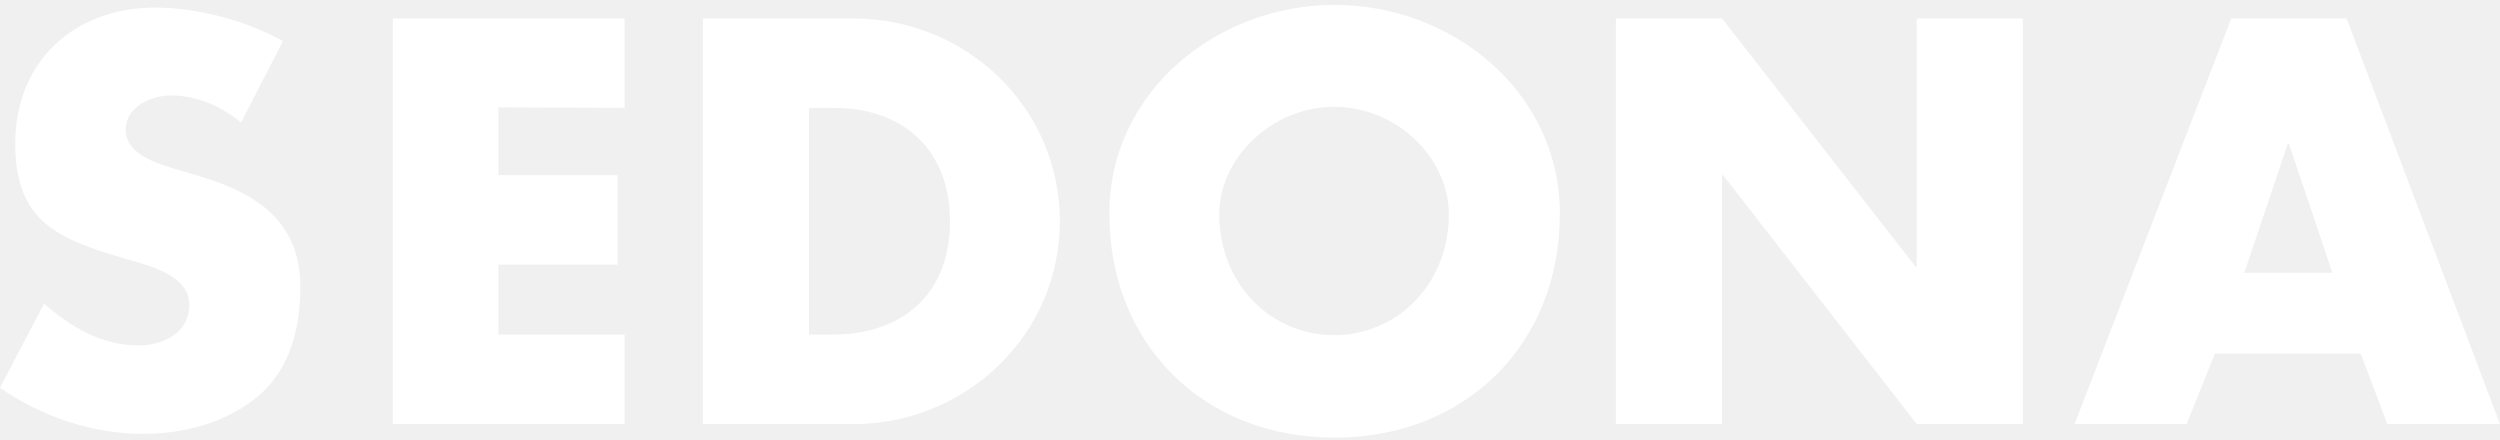
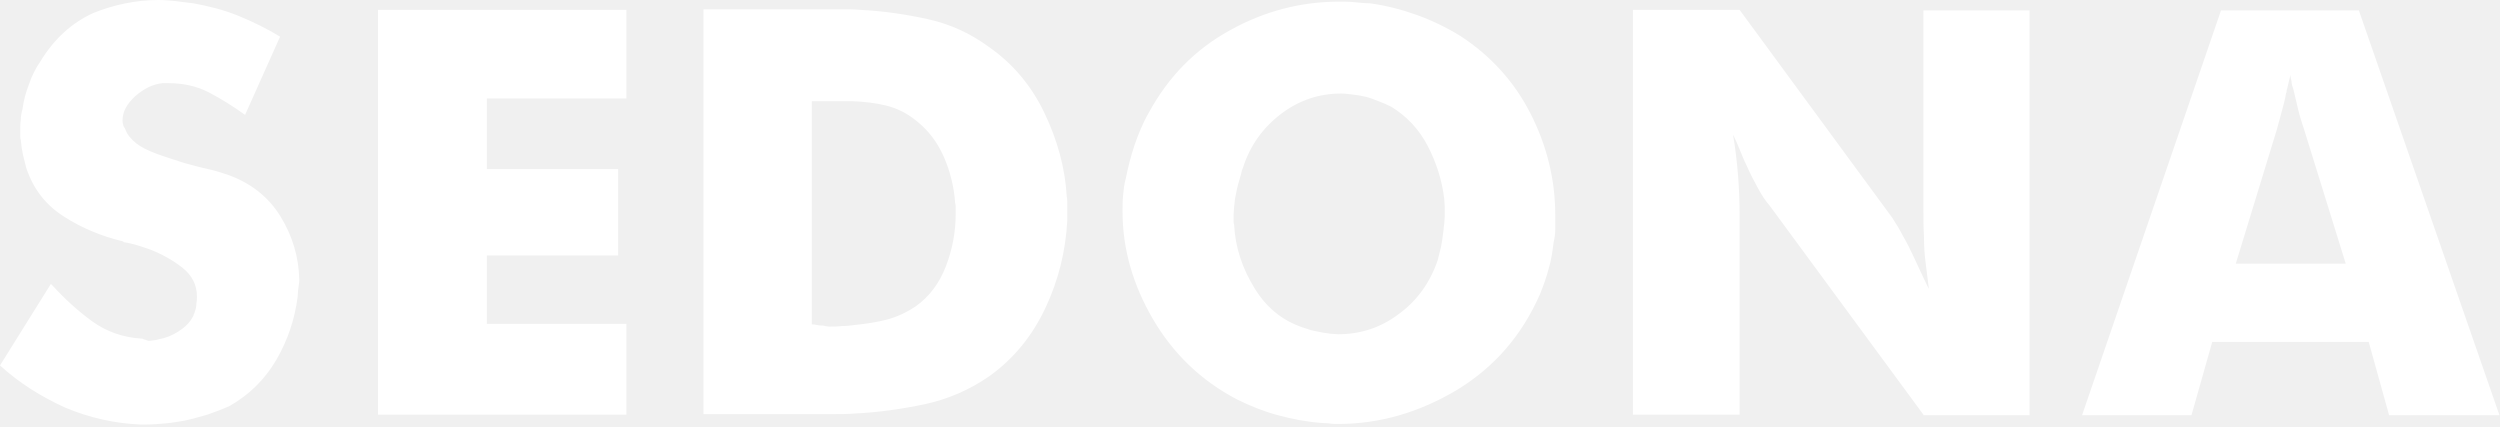
- <svg xmlns="http://www.w3.org/2000/svg" width="461" height="81" viewBox="0 0 461 81" fill="none">
-   <path d="M44.445 22.6C40.833 19.6 36.318 17.6 31.503 17.6C27.891 17.6 23.175 19.7 23.175 23.9C23.175 28.3 28.493 30 31.803 31L36.82 32.5C47.254 35.6 55.38 40.8 55.38 52.9C55.38 60.3 53.574 68 47.655 73C41.736 78 33.91 80 26.386 80C16.955 80 7.625 76.8 0 71.5L8.126 56C13.042 60.3 18.761 63.7 25.483 63.7C30.098 63.7 34.914 61.4 34.914 56.2C34.914 50.7 27.289 48.9 23.075 47.7C10.835 44.1 2.809 41 2.809 26.5C2.809 11.3 13.644 1.4 28.693 1.4C36.218 1.4 45.548 3.8 52.17 7.6L44.445 22.6Z" fill="white" />
-   <path d="M91.899 19.8V32.3H113.87V48.8H91.899V61.7H115.175V78.2H72.436V3.4H115.175V19.9L91.899 19.8Z" fill="white" />
-   <path d="M129.622 3.4H157.312C178.18 3.4 195.436 19.8 195.436 40.8C195.436 61.8 178.079 78.2 157.312 78.2H129.622V3.4ZM149.185 61.7H153.6C165.238 61.7 175.17 55.3 175.17 40.8C175.17 27.4 166.341 19.9 153.8 19.9H149.185V61.7Z" fill="white" />
-   <path d="M287.636 39.4C287.636 63.6 270.179 80.7 246.101 80.7C222.022 80.7 204.566 63.6 204.566 39.4C204.566 16.8 224.531 0.9 246.101 0.9C267.671 0.9 287.636 16.8 287.636 39.4ZM224.832 39.5C224.832 52.4 234.363 61.8 246 61.8C257.638 61.8 267.169 52.4 267.169 39.5C267.169 29.2 257.638 19.7 246 19.7C234.463 19.7 224.832 29.2 224.832 39.5Z" fill="white" />
-   <path d="M297.97 3.4H317.533L353.249 49.2H353.45V3.4H373.014V78.2H353.45L317.734 32.3H317.533V78.2H297.97V3.4Z" fill="white" />
-   <path d="M408.429 65.2L403.212 78.2H382.545L411.439 3.4H432.708L461 78.2H440.233L435.317 65.2H408.429ZM422.073 26.5H421.873L413.847 50.3H430.1L422.073 26.5Z" fill="white" />
+ <svg xmlns="http://www.w3.org/2000/svg" width="457" height="78" viewBox="0 0 457 78" fill="none">
+   <path d="M54.5 53C54.5 53.5 54.4 53.9 54.4 54.3C53.9 58.3 52.6 62.2 50.5 65.8C48.4 69.4 45.5 72.2 42 74.2C40.7 74.8 39.3 75.3 37.9 75.8C36.5 76.2 35.1 76.6 33.7 76.9C32.5 77.1 31.4 77.3 30.2 77.4C29 77.5 27.9 77.6 26.8 77.6C26.6 77.6 26.4 77.6 26.2 77.6C26 77.6 25.8 77.6 25.6 77.6C21 77.4 16.4 76.4 11.9 74.5C7.5 72.5 3.5 70 0 66.8L9.3 51.9C9.4 52 9.4 52 9.5 52.1C9.5 52.1 9.6 52.2 9.7 52.3C11.8 54.6 14.2 56.8 16.8 58.7C19.4 60.6 22.5 61.7 25.9 61.9C26 61.9 26.1 61.9 26.2 62C26.3 62 26.4 62.1 26.5 62.1C26.6 62.1 26.7 62.1 26.8 62.2C26.9 62.2 27 62.3 27.1 62.3C27.4 62.3 27.7 62.3 28.1 62.2C28.4 62.2 28.8 62.1 29.1 62C30.3 61.8 31.5 61.3 32.6 60.6C33.7 59.9 34.6 59.1 35.2 58C35.3 57.8 35.4 57.7 35.4 57.5C35.5 57.3 35.6 57.2 35.6 57C35.8 56.5 35.9 56 35.9 55.5C36 55 36 54.6 36 54.2C36 52.1 35.1 50.3 33.3 48.9C31.5 47.5 29.5 46.4 27.4 45.6C26.5 45.3 25.7 45 25 44.8C24.2 44.6 23.5 44.4 22.8 44.3C22.7 44.3 22.6 44.3 22.6 44.2C22.5 44.2 22.4 44.1 22.4 44.1C18.6 43.2 15 41.7 11.7 39.6C8.4 37.5 6.1 34.6 4.8 30.7C4.6 29.9 4.4 29.1 4.2 28.3C4 27.4 3.9 26.6 3.8 25.6C3.7 25.3 3.7 25 3.7 24.7C3.7 24.4 3.7 24.1 3.7 23.8C3.7 23.2 3.7 22.6 3.8 21.9C3.8 21.3 3.9 20.7 4.1 20C4.3 18.5 4.7 16.9 5.3 15.4C5.8 13.9 6.5 12.5 7.4 11.2C9.9 7.1 13.1 4.2 17 2.4C20.7 0.9 24.8 0 29 0C30 0 31 0.1 32.1 0.2C33.1 0.3 34.2 0.5 35.3 0.6C38.1 1.1 40.9 1.8 43.6 2.9C46.3 4 48.9 5.3 51.2 6.7L44.8 21C42.7 19.5 40.5 18.1 38.2 16.9C35.9 15.7 33.4 15.2 30.7 15.2C30.5 15.2 30.4 15.2 30.2 15.2C30 15.2 29.9 15.2 29.7 15.2C27.9 15.4 26.3 16.2 24.7 17.6C23.2 19 22.4 20.4 22.4 22C22.4 22.2 22.4 22.5 22.5 22.7C22.5 22.9 22.6 23.2 22.8 23.4C23 23.9 23.2 24.4 23.6 24.9C24 25.4 24.4 25.8 24.9 26.2C25.8 26.9 27 27.5 28.6 28.1C30.2 28.7 31.9 29.2 33.7 29.8C35.2 30.2 36.6 30.6 38 30.9C39.4 31.2 40.6 31.6 41.5 31.9C45.8 33.4 49.1 36 51.3 39.6C53.5 43.2 54.6 47 54.7 51C54.7 51.2 54.7 51.3 54.7 51.3C54.7 51.4 54.7 51.5 54.7 51.5C54.6 52 54.6 52.5 54.5 53ZM114.5 59.2V75.8H69.1V1.8H114.5V18H89V30.9H113V46.7H89V59.2H114.5ZM191.1 56.3C188.7 61.4 185.3 65.6 180.8 68.8C177.2 71.3 173.2 73 169 73.9C164.7 74.8 160.4 75.4 156.1 75.6C154.9 75.7 153.6 75.7 152.4 75.7C151.2 75.7 150 75.7 148.9 75.7H128.6V1.7H150.2C151.4 1.7 152.5 1.7 153.7 1.7C154.9 1.7 156.1 1.7 157.2 1.8C161.4 2 165.5 2.6 169.6 3.5C173.7 4.4 177.4 6.1 180.8 8.6C185.1 11.6 188.5 15.6 190.9 20.6C193.3 25.6 194.7 30.7 195 35.9C195.1 36.4 195.1 36.8 195.1 37.3C195.1 37.8 195.1 38.2 195.1 38.7C195.1 38.9 195.1 39.2 195.1 39.5C195.1 39.8 195.1 40 195.1 40.3C194.8 45.9 193.5 51.2 191.1 56.3ZM174.7 38C174.7 37.7 174.7 37.4 174.6 37.1C174.4 34.2 173.7 31.3 172.5 28.6C171.3 25.9 169.6 23.7 167.4 22C165.8 20.7 164 19.8 162 19.3C160 18.8 158 18.6 155.9 18.5C155.5 18.5 155.1 18.5 154.7 18.5C154.3 18.5 153.9 18.5 153.5 18.5H148.4V59.3C148.6 59.3 148.9 59.3 149.2 59.4C149.5 59.4 149.7 59.5 150 59.5C150.3 59.5 150.6 59.5 150.8 59.6C151 59.6 151.3 59.7 151.5 59.7C152.3 59.7 153.1 59.7 153.9 59.6C154.8 59.6 155.6 59.5 156.3 59.4C158.3 59.2 160.3 58.9 162.2 58.4C164.1 57.9 165.9 57 167.4 56C169.9 54.2 171.7 51.8 172.9 48.7C174.1 45.6 174.7 42.4 174.7 39.1C174.7 38.6 174.7 38.3 174.7 38ZM284.3 41.9C284.3 42.7 284.2 43.5 284 44.3C283.8 45.9 283.6 47.5 283.1 49.1C282.7 50.7 282.1 52.3 281.5 53.8C278.2 61.3 273.2 67.1 266.3 71.3C259.4 75.4 252.2 77.5 244.6 77.5C244.1 77.5 243.5 77.5 243 77.4C242.5 77.4 242 77.3 241.4 77.3C238.8 77.1 236.2 76.6 233.6 75.9C231 75.2 228.5 74.2 226.1 73C219.6 69.6 214.5 64.7 210.8 58.4C207.1 52.1 205.2 45.5 205.2 38.7C205.2 37.7 205.2 36.7 205.3 35.7C205.4 34.7 205.5 33.6 205.8 32.6C206.2 30.6 206.7 28.6 207.4 26.5C208.1 24.5 208.9 22.5 210 20.6C213.6 14 218.5 9 224.9 5.5C231.2 2 237.9 0.3 244.8 0.3C245.7 0.3 246.7 0.3 247.6 0.4C248.6 0.5 249.5 0.6 250.4 0.6C253.3 1 256.1 1.7 258.9 2.7C261.7 3.7 264.4 5 267 6.6C272.5 10.2 276.8 14.9 279.8 20.8C282.8 26.7 284.3 32.9 284.3 39.3C284.3 40.3 284.3 41.1 284.3 41.9ZM264.1 37.7C264.1 37.2 264 36.8 264 36.3C263.6 33 262.6 29.8 261 26.7C259.4 23.6 257.1 21.2 254.3 19.5C253.5 19.1 252.8 18.8 252 18.5C251.2 18.2 250.5 17.9 249.7 17.7C248.9 17.5 248.2 17.4 247.4 17.3C246.6 17.2 245.9 17.1 245.1 17.1C241.2 17.1 237.5 18.3 234.2 20.8C230.9 23.3 228.5 26.6 227.2 30.7C227.1 30.9 227.1 31 227 31.2C227 31.4 226.9 31.5 226.9 31.7C226.7 32.4 226.5 33.1 226.3 33.8C226.1 34.5 226 35.3 225.8 36.1C225.7 36.6 225.7 37.2 225.6 37.7C225.6 38.2 225.5 38.7 225.5 39.3C225.5 39.6 225.5 39.9 225.5 40.2C225.5 40.5 225.5 40.8 225.6 41.1C225.8 45.2 227.1 49.1 229.4 52.8C231.7 56.5 234.8 58.9 238.9 60.1C239.4 60.3 239.8 60.4 240.3 60.5C240.8 60.6 241.3 60.7 241.8 60.8C242.3 60.9 242.7 60.9 243.2 61C243.7 61 244.1 61.1 244.6 61.1C248.7 61.1 252.4 59.9 255.7 57.4C259 55 261.4 51.7 262.8 47.6C263 46.8 263.2 46 263.4 45.2C263.6 44.3 263.7 43.5 263.8 42.6C263.9 42.1 263.9 41.5 264 41C264 40.5 264.1 40 264.1 39.5C264.1 38.7 264.1 38.2 264.1 37.7ZM351.6 75.8L323.5 37.6C322.7 36.7 322 35.6 321.3 34.3C320.6 33 319.9 31.7 319.3 30.3C318.8 29.3 318.4 28.3 318 27.3C317.6 26.3 317.2 25.4 316.8 24.6C317.2 27 317.5 29.4 317.7 31.9C317.9 34.4 318 36.9 318 39.3V75.8H298.5V1.8H318L345.9 39.8C346.6 40.9 347.3 42 347.9 43.2C348.6 44.4 349.2 45.6 349.8 46.9C350.3 47.9 350.7 48.9 351.2 49.9C351.7 50.9 352.1 51.9 352.6 52.8C352.5 51.9 352.4 51.1 352.3 50.4C352.2 49.6 352.1 48.8 352 48C351.8 46.5 351.7 44.9 351.7 43.2C351.6 41.6 351.6 39.9 351.6 38.2V1.9H371V75.9H351.6V75.8ZM436.7 75.8L433 62.5H404.4L400.6 75.9H380.6L406 1.9H431.2L456.9 75.9H436.7V75.8ZM421.2 23.7C420.8 22.5 420.4 21.3 420.1 20C419.8 18.7 419.5 17.5 419.2 16.2C419 15.7 418.9 15.3 418.9 14.9C418.8 14.5 418.7 14.1 418.7 13.7C418.6 14.1 418.5 14.5 418.4 14.9C418.3 15.3 418.2 15.8 418.1 16.2C418 16.4 418 16.5 418 16.6C418 16.7 418 16.9 417.9 17C417.7 18.2 417.4 19.3 417.1 20.4C416.8 21.5 416.5 22.6 416.2 23.7L408.7 48.2H428.8L421.2 23.7Z" fill="white" />
</svg>
